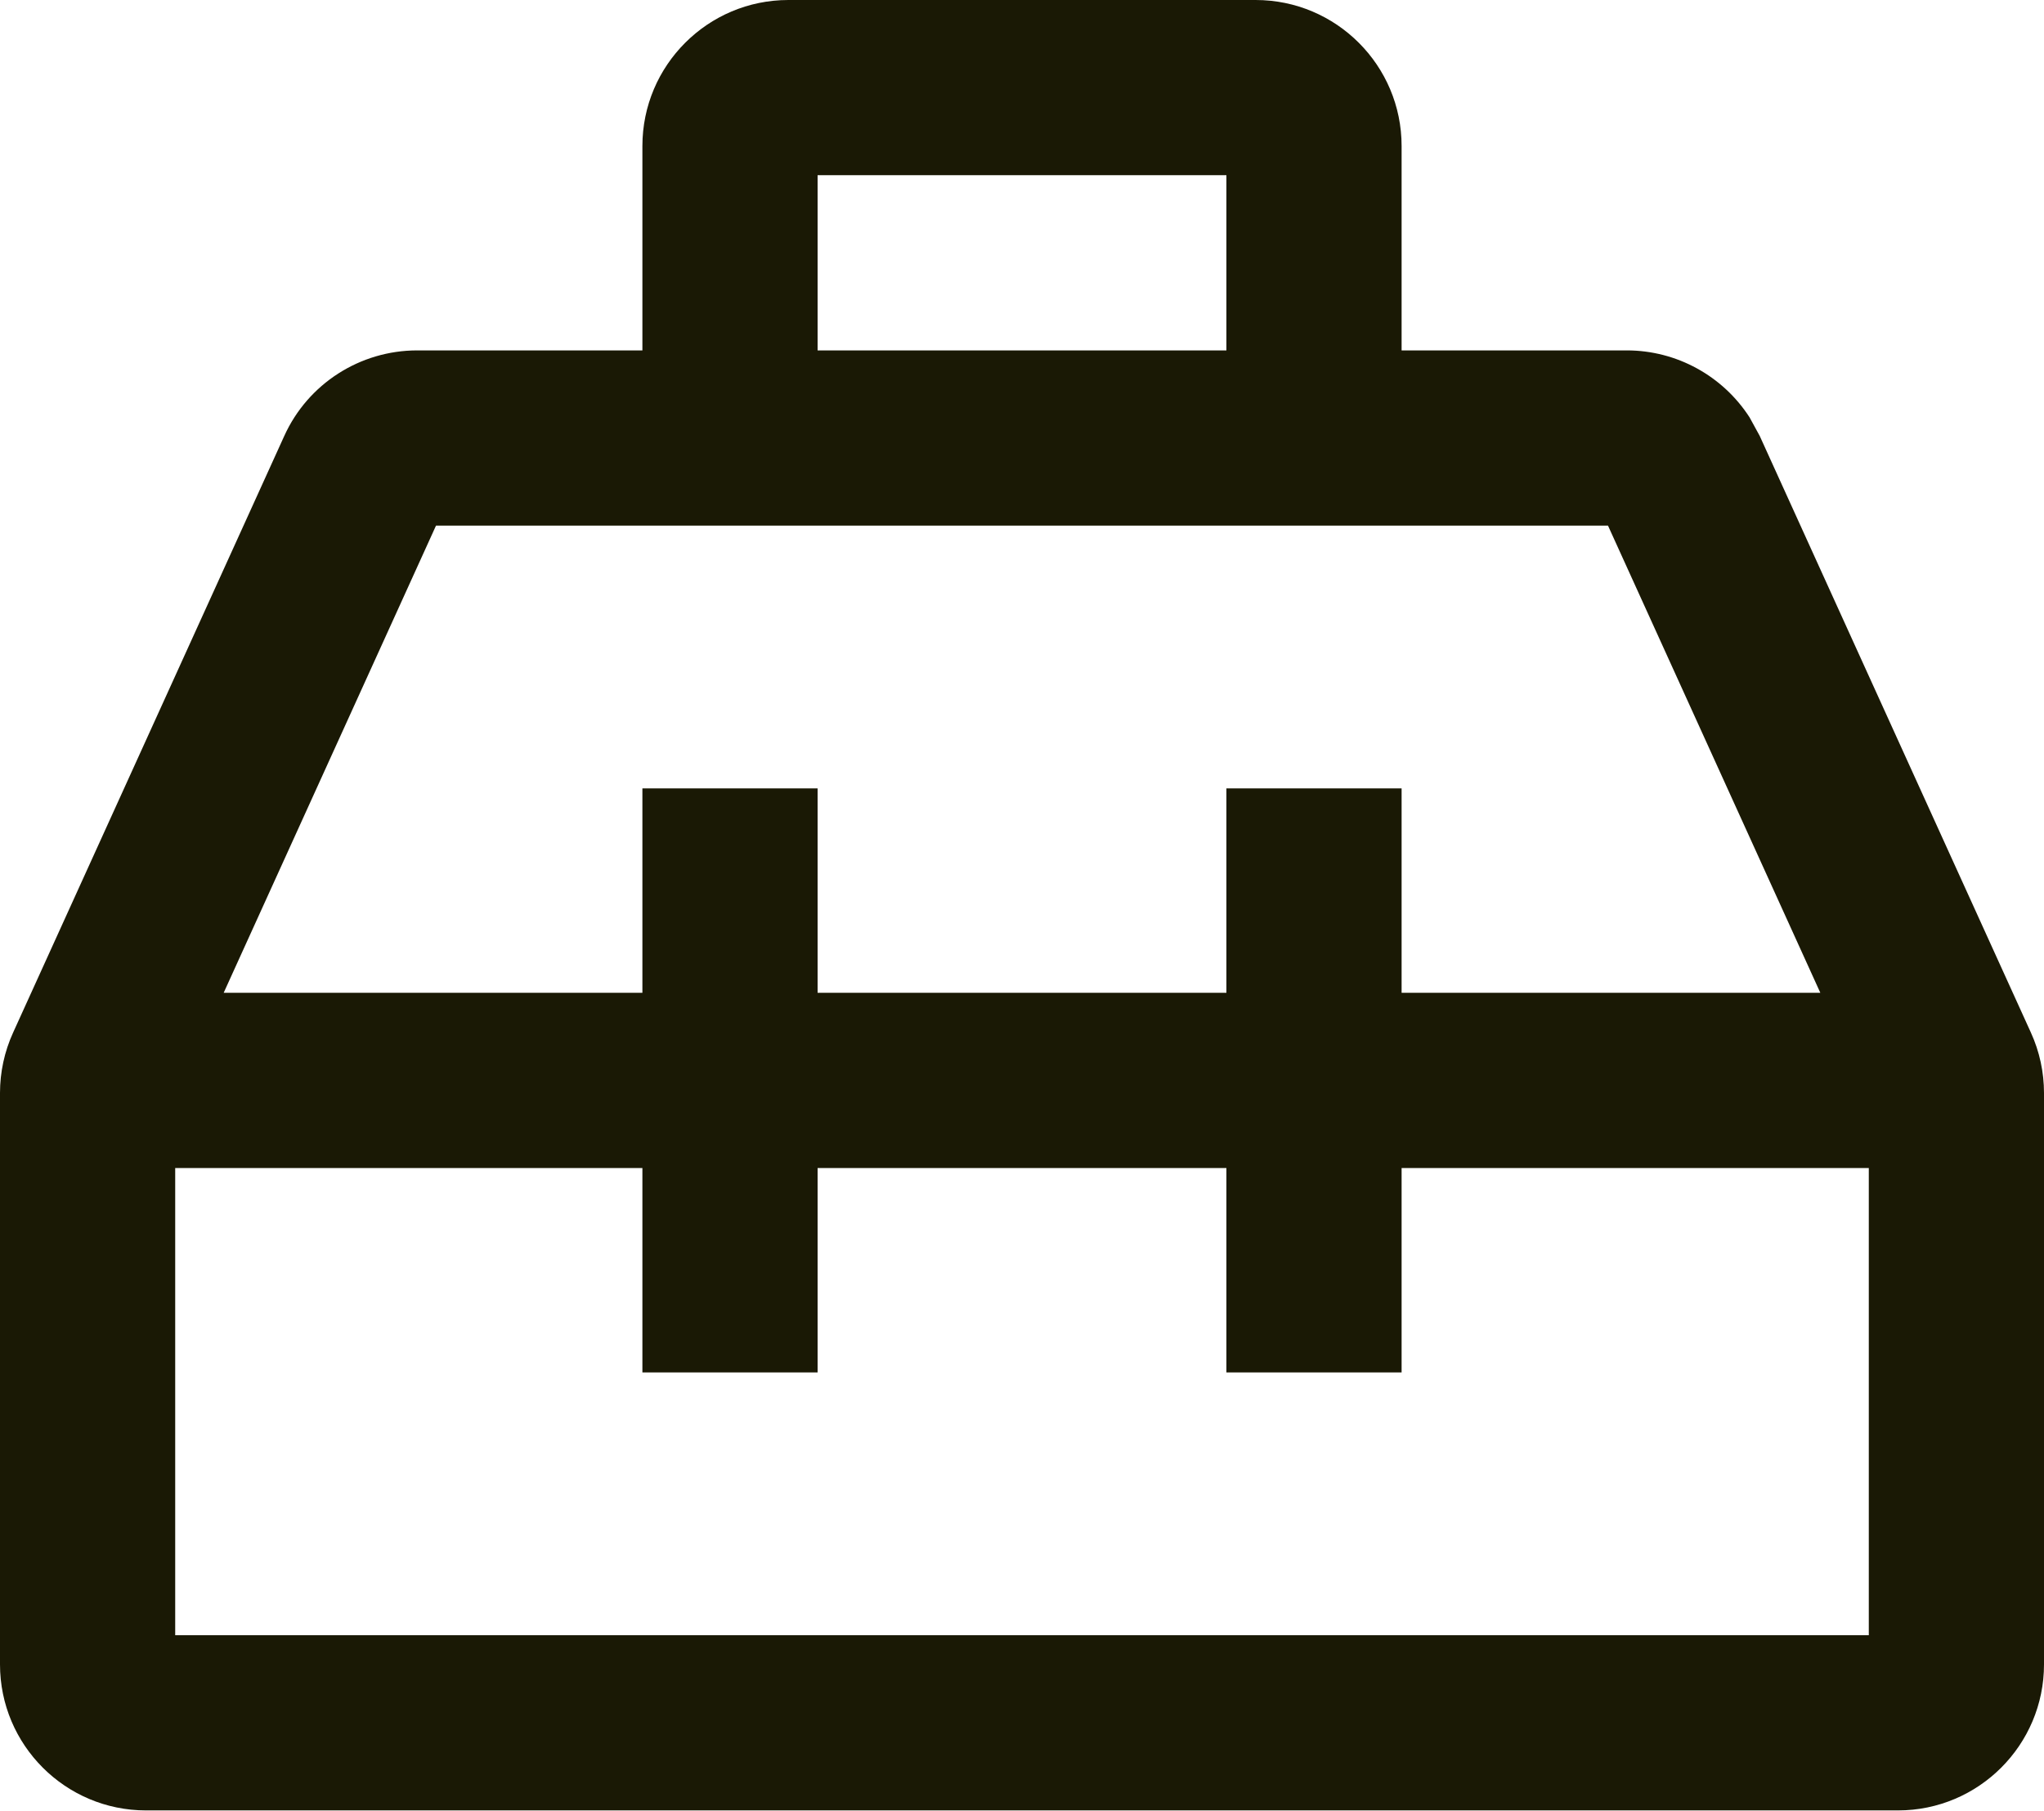
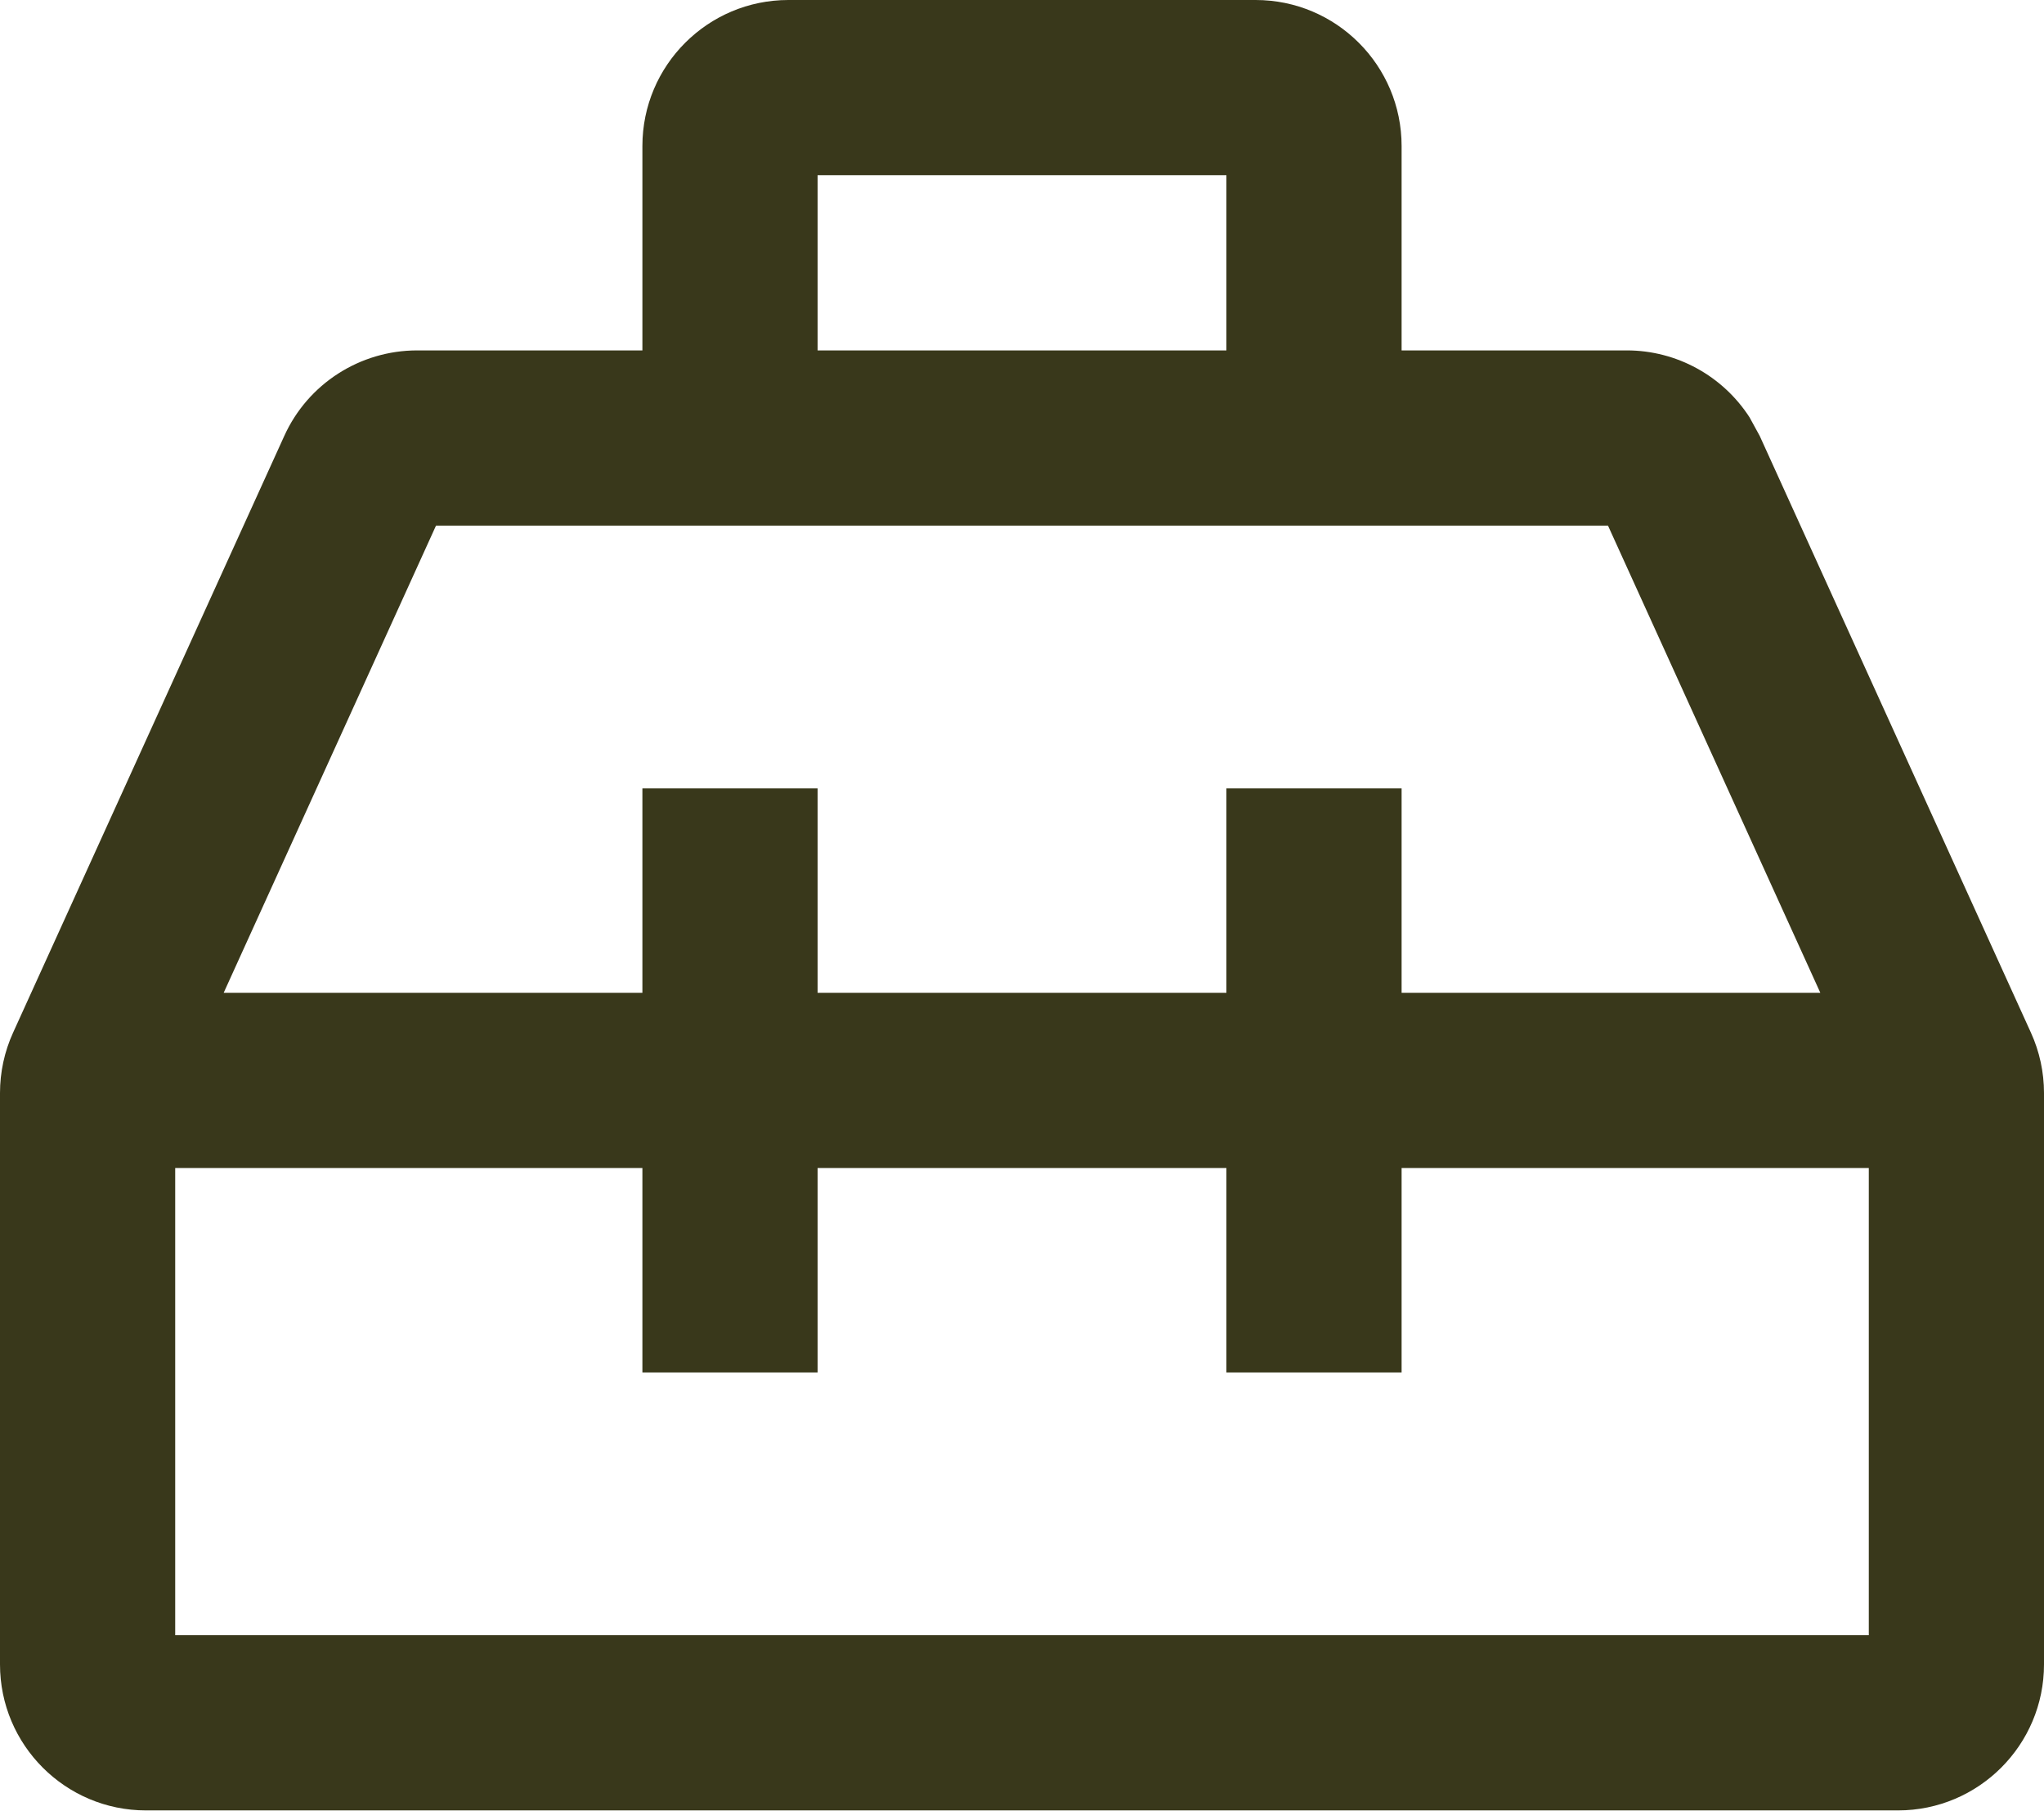
<svg xmlns="http://www.w3.org/2000/svg" width="100%" height="100%" overflow="visible" style="display: block;" viewBox="0 0 17.5 15.5" fill="none">
-   <path id="Icon" d="M10.75 0C11.44 6.4426e-08 12 0.56 12 1.25V3H13.928C14.357 3 14.751 3.22 14.979 3.573L15.066 3.732L17.388 8.841C17.462 9.003 17.5 9.18 17.5 9.358V14.25C17.5 14.94 16.94 15.5 16.25 15.5H1.25C0.56 15.5 8.05319e-09 14.94 0 14.25V9.358C0 9.18 0.038 9.003 0.112 8.841L2.434 3.732C2.636 3.286 3.082 3 3.572 3H5.5V1.25C5.5 0.56 6.06 4.0266e-09 6.75 0H10.75ZM1.5 14H16V10H12V11.75H10.5V10H7V11.75H5.5V10H1.5V14ZM1.915 8.5H5.5V6.75H7V8.5H10.5V6.75H12V8.5H15.585L13.767 4.5H3.733L1.915 8.5ZM7 3H10.5V1.5H7V3Z" fill="#1A1905" />
+   <path id="Icon" d="M10.75 0C11.44 6.4426e-08 12 0.56 12 1.25V3H13.928C14.357 3 14.751 3.22 14.979 3.573L15.066 3.732L17.388 8.841C17.462 9.003 17.5 9.18 17.5 9.358V14.25C17.5 14.94 16.94 15.5 16.25 15.5H1.25C0.56 15.5 8.05319e-09 14.94 0 14.25V9.358C0 9.18 0.038 9.003 0.112 8.841L2.434 3.732C2.636 3.286 3.082 3 3.572 3H5.5V1.25C5.5 0.56 6.06 4.0266e-09 6.75 0H10.75ZM1.5 14H16V10H12V11.75H10.5V10H7V11.75H5.5V10H1.5V14ZM1.915 8.5H5.5V6.75H7V8.5H10.5V6.75H12V8.5H15.585L13.767 4.5H3.733L1.915 8.5ZM7 3H10.5V1.5H7V3Z" fill="#39381B" />
</svg>
